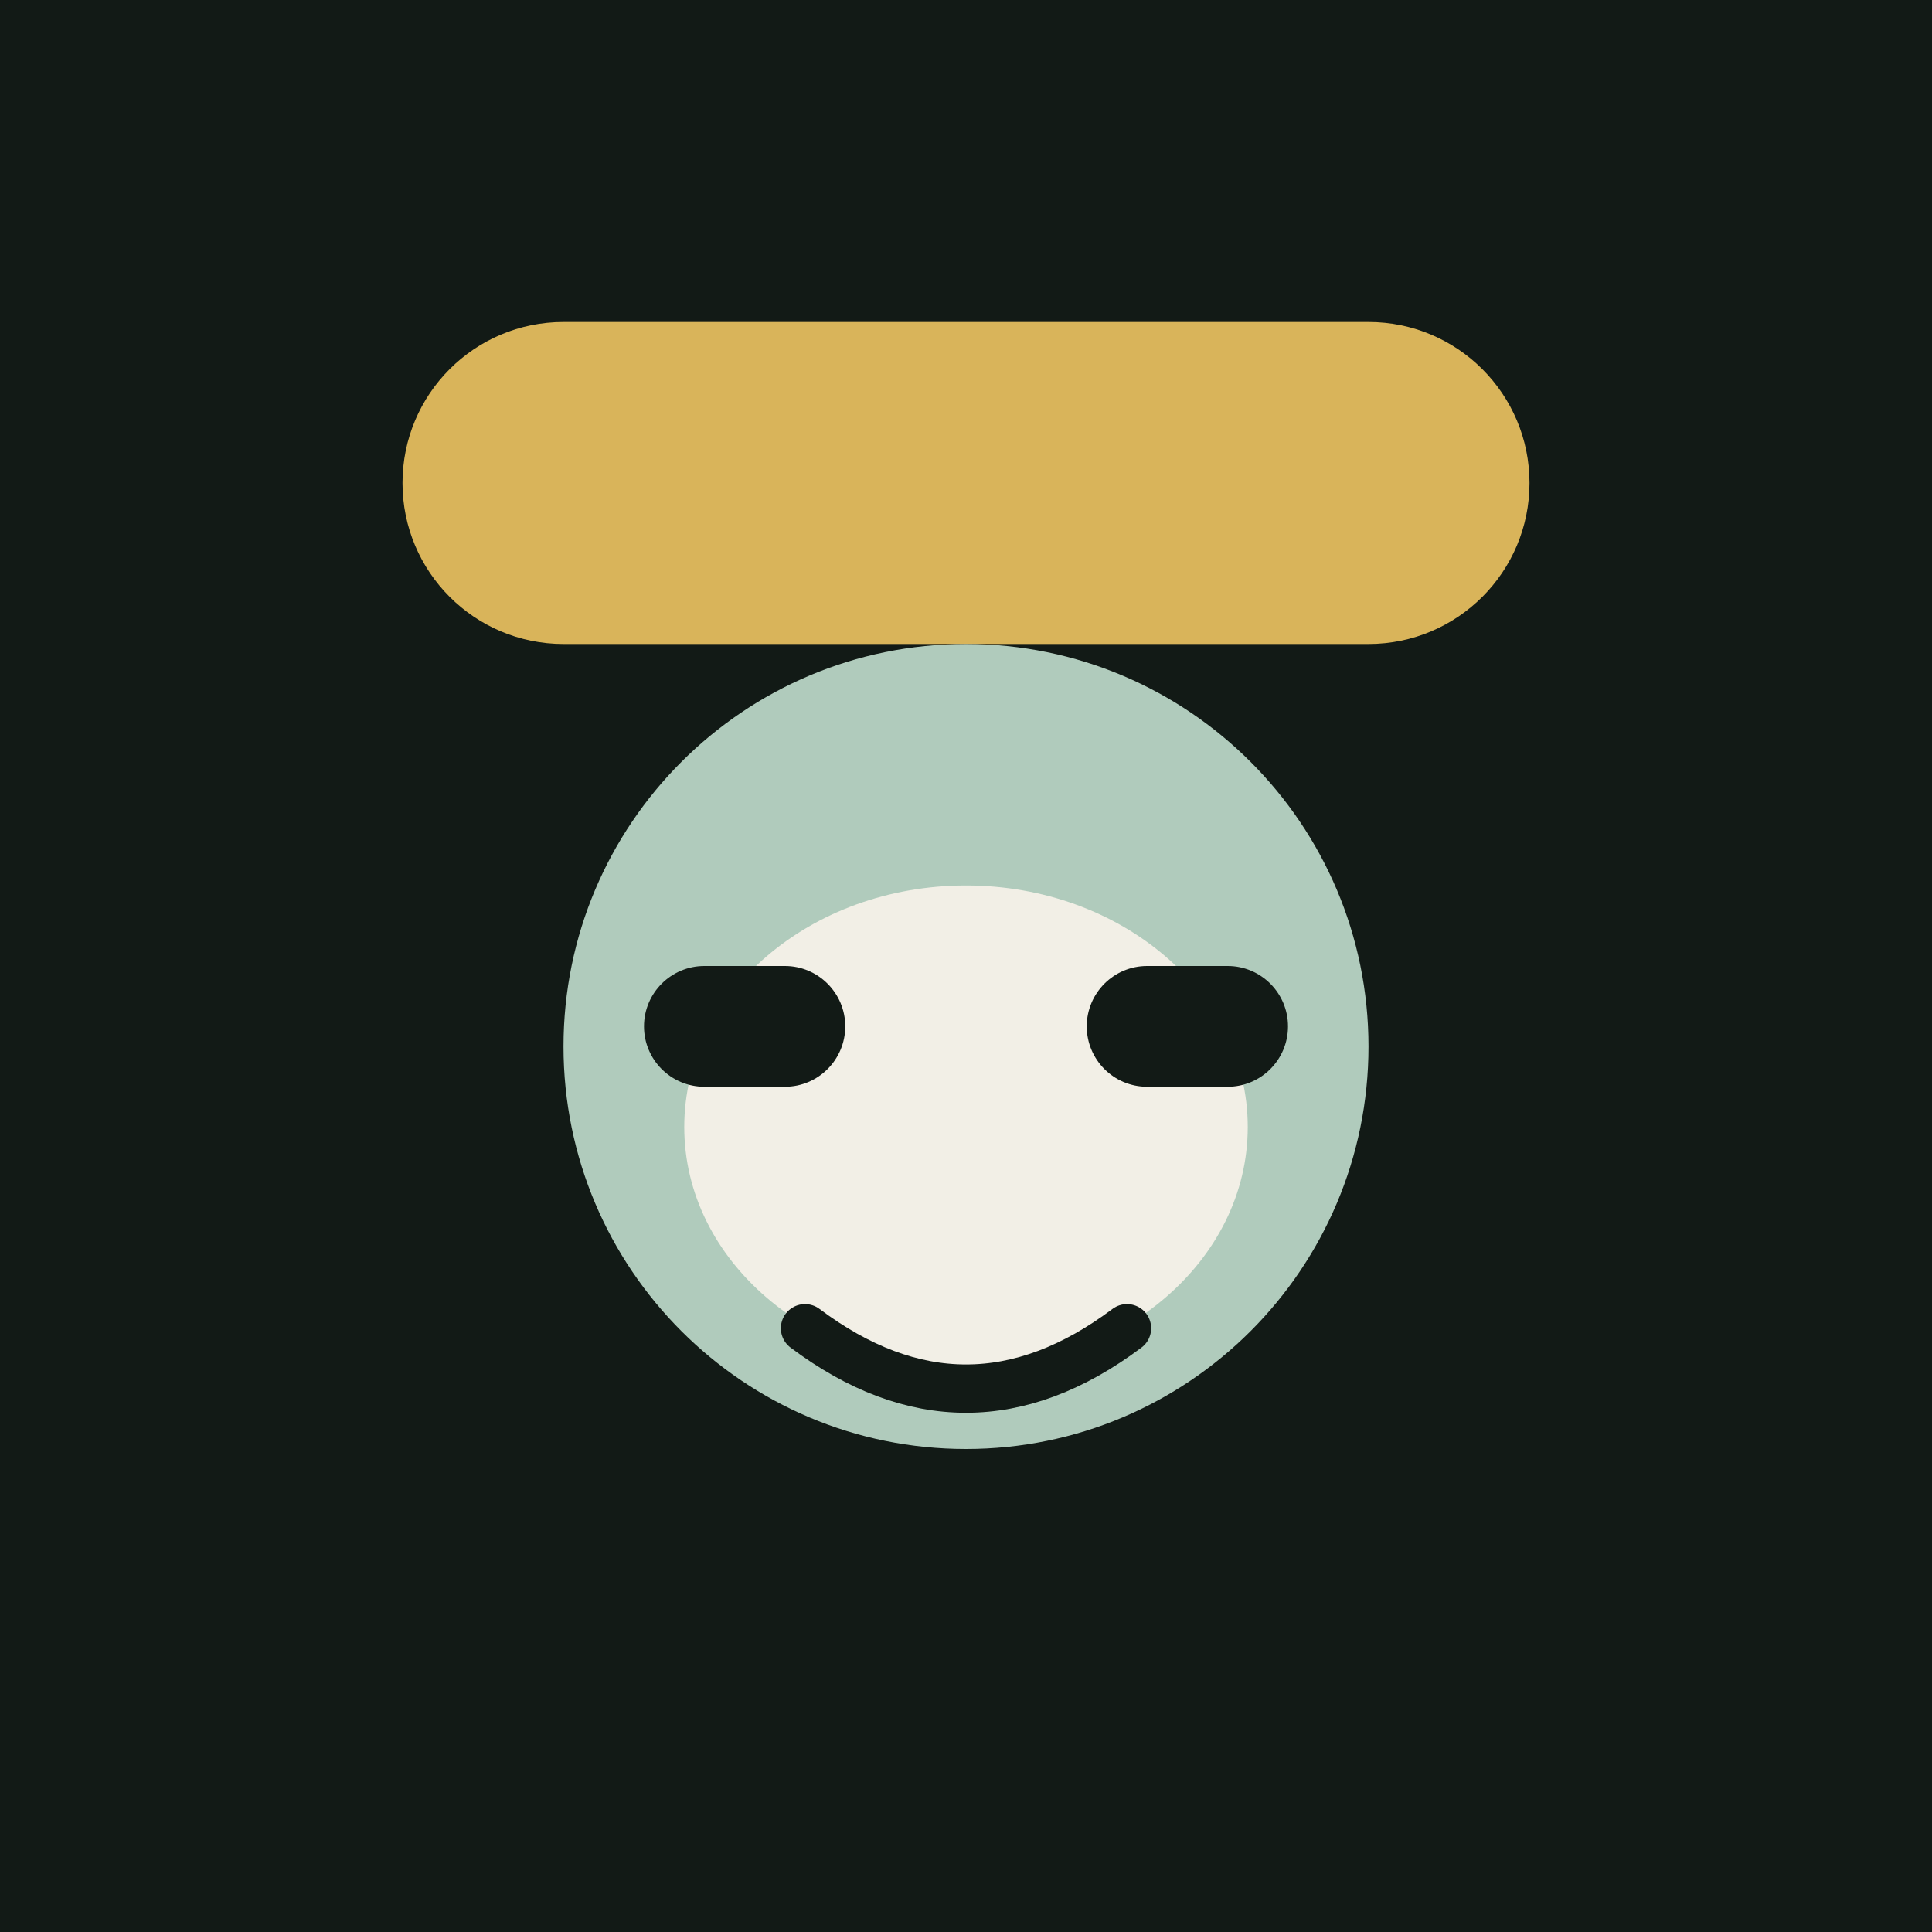
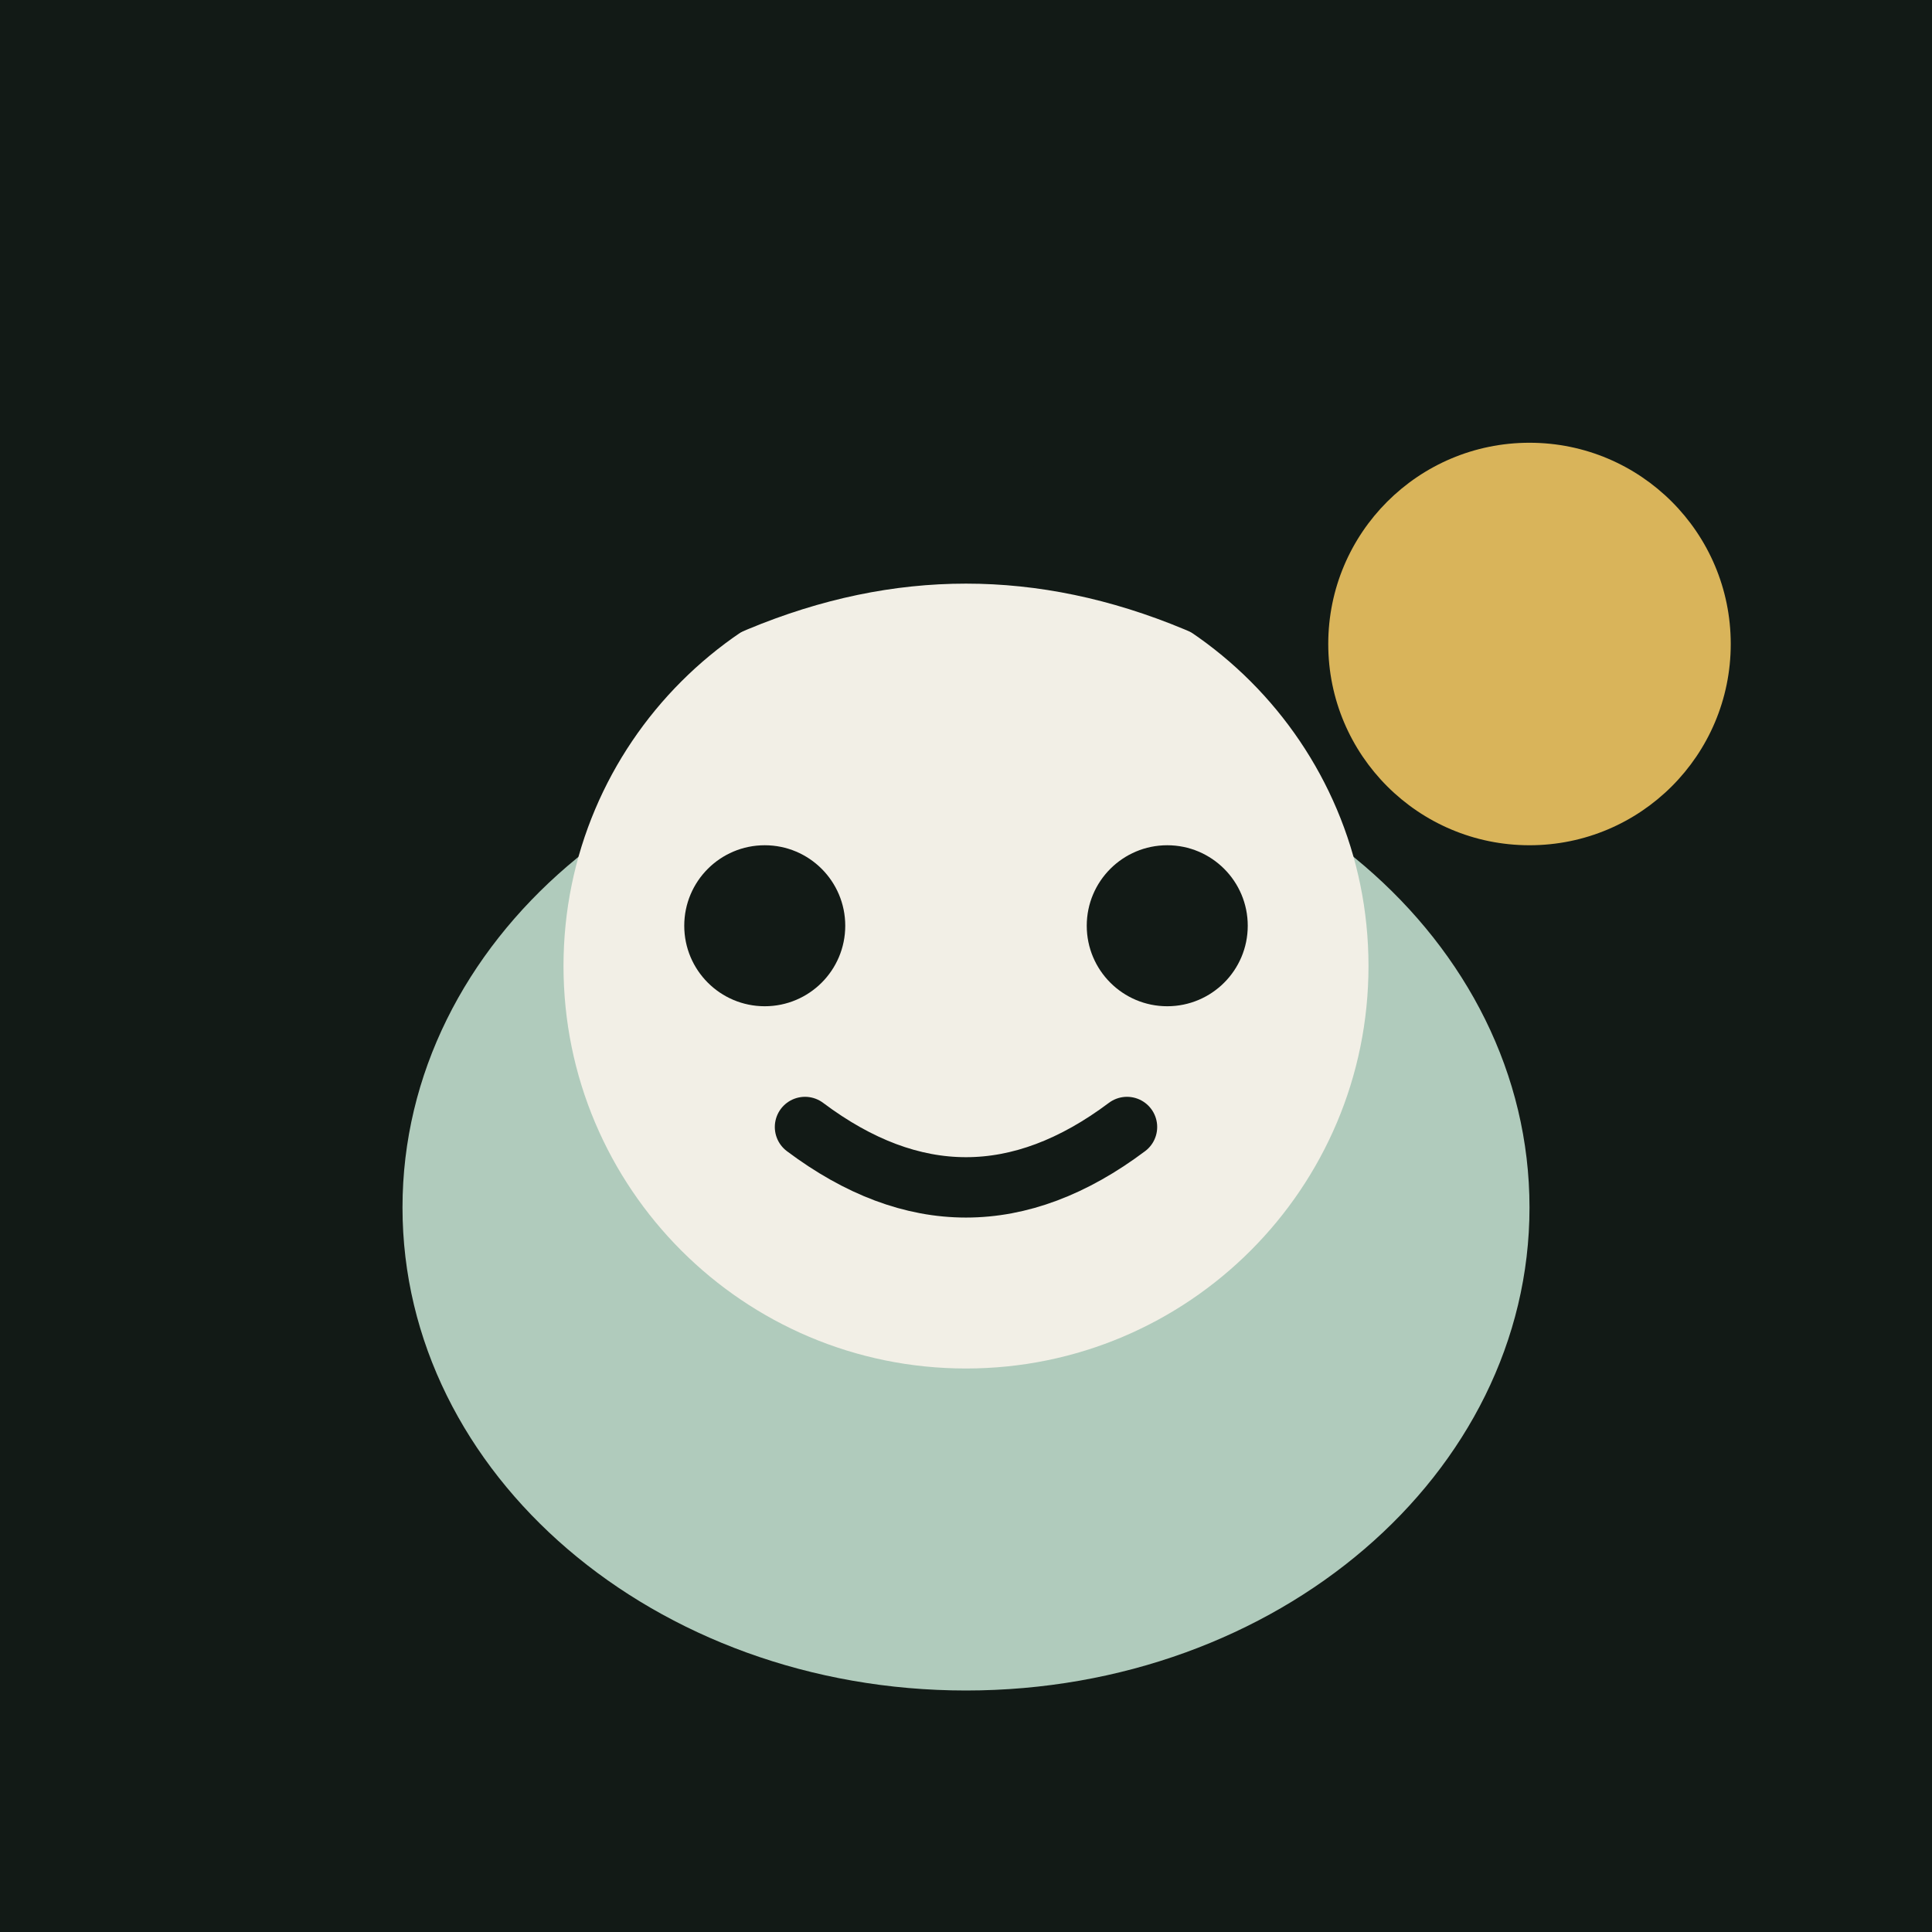
- <svg xmlns="http://www.w3.org/2000/svg" viewBox="0 0 48 48" width="48" height="48">
+ <svg xmlns="http://www.w3.org/2000/svg" width="48" height="48" viewBox="0 0 48 48">
  <rect width="48" height="48" fill="#121A16" />
-   <rect x="10" y="8" width="28" height="8" rx="4" fill="#D9B45A" />
-   <circle cx="24" cy="26" r="10" fill="#B0CBBC" />
-   <ellipse cx="24" cy="28" rx="7" ry="6" fill="#F2EFE6" />
-   <rect x="16" y="24" width="5" height="3" rx="1.5" fill="#121A16" />
-   <rect x="27" y="24" width="5" height="3" rx="1.5" fill="#121A16" />
-   <path d="M20 33 Q24 36 28 33" fill="none" stroke="#121A16" stroke-width="1.2" stroke-linecap="round" />
+   <ellipse cx="24" cy="30" rx="14" ry="12" fill="#B0CBBC" />
+   <circle cx="24" cy="24" r="10" fill="#F2EFE6" />
+   <path d="M12 18 Q24 8 36 18" stroke="#121A16" stroke-width="3" fill="none" stroke-linecap="round" />
+   <circle cx="19" cy="23" r="2" fill="#121A16" />
+   <circle cx="29" cy="23" r="2" fill="#121A16" />
+   <path d="M20 28 Q24 31 28 28" stroke="#121A16" stroke-width="1.5" fill="none" stroke-linecap="round" />
+   <circle cx="38" cy="16" r="5" fill="#D9B45A" />
</svg>
